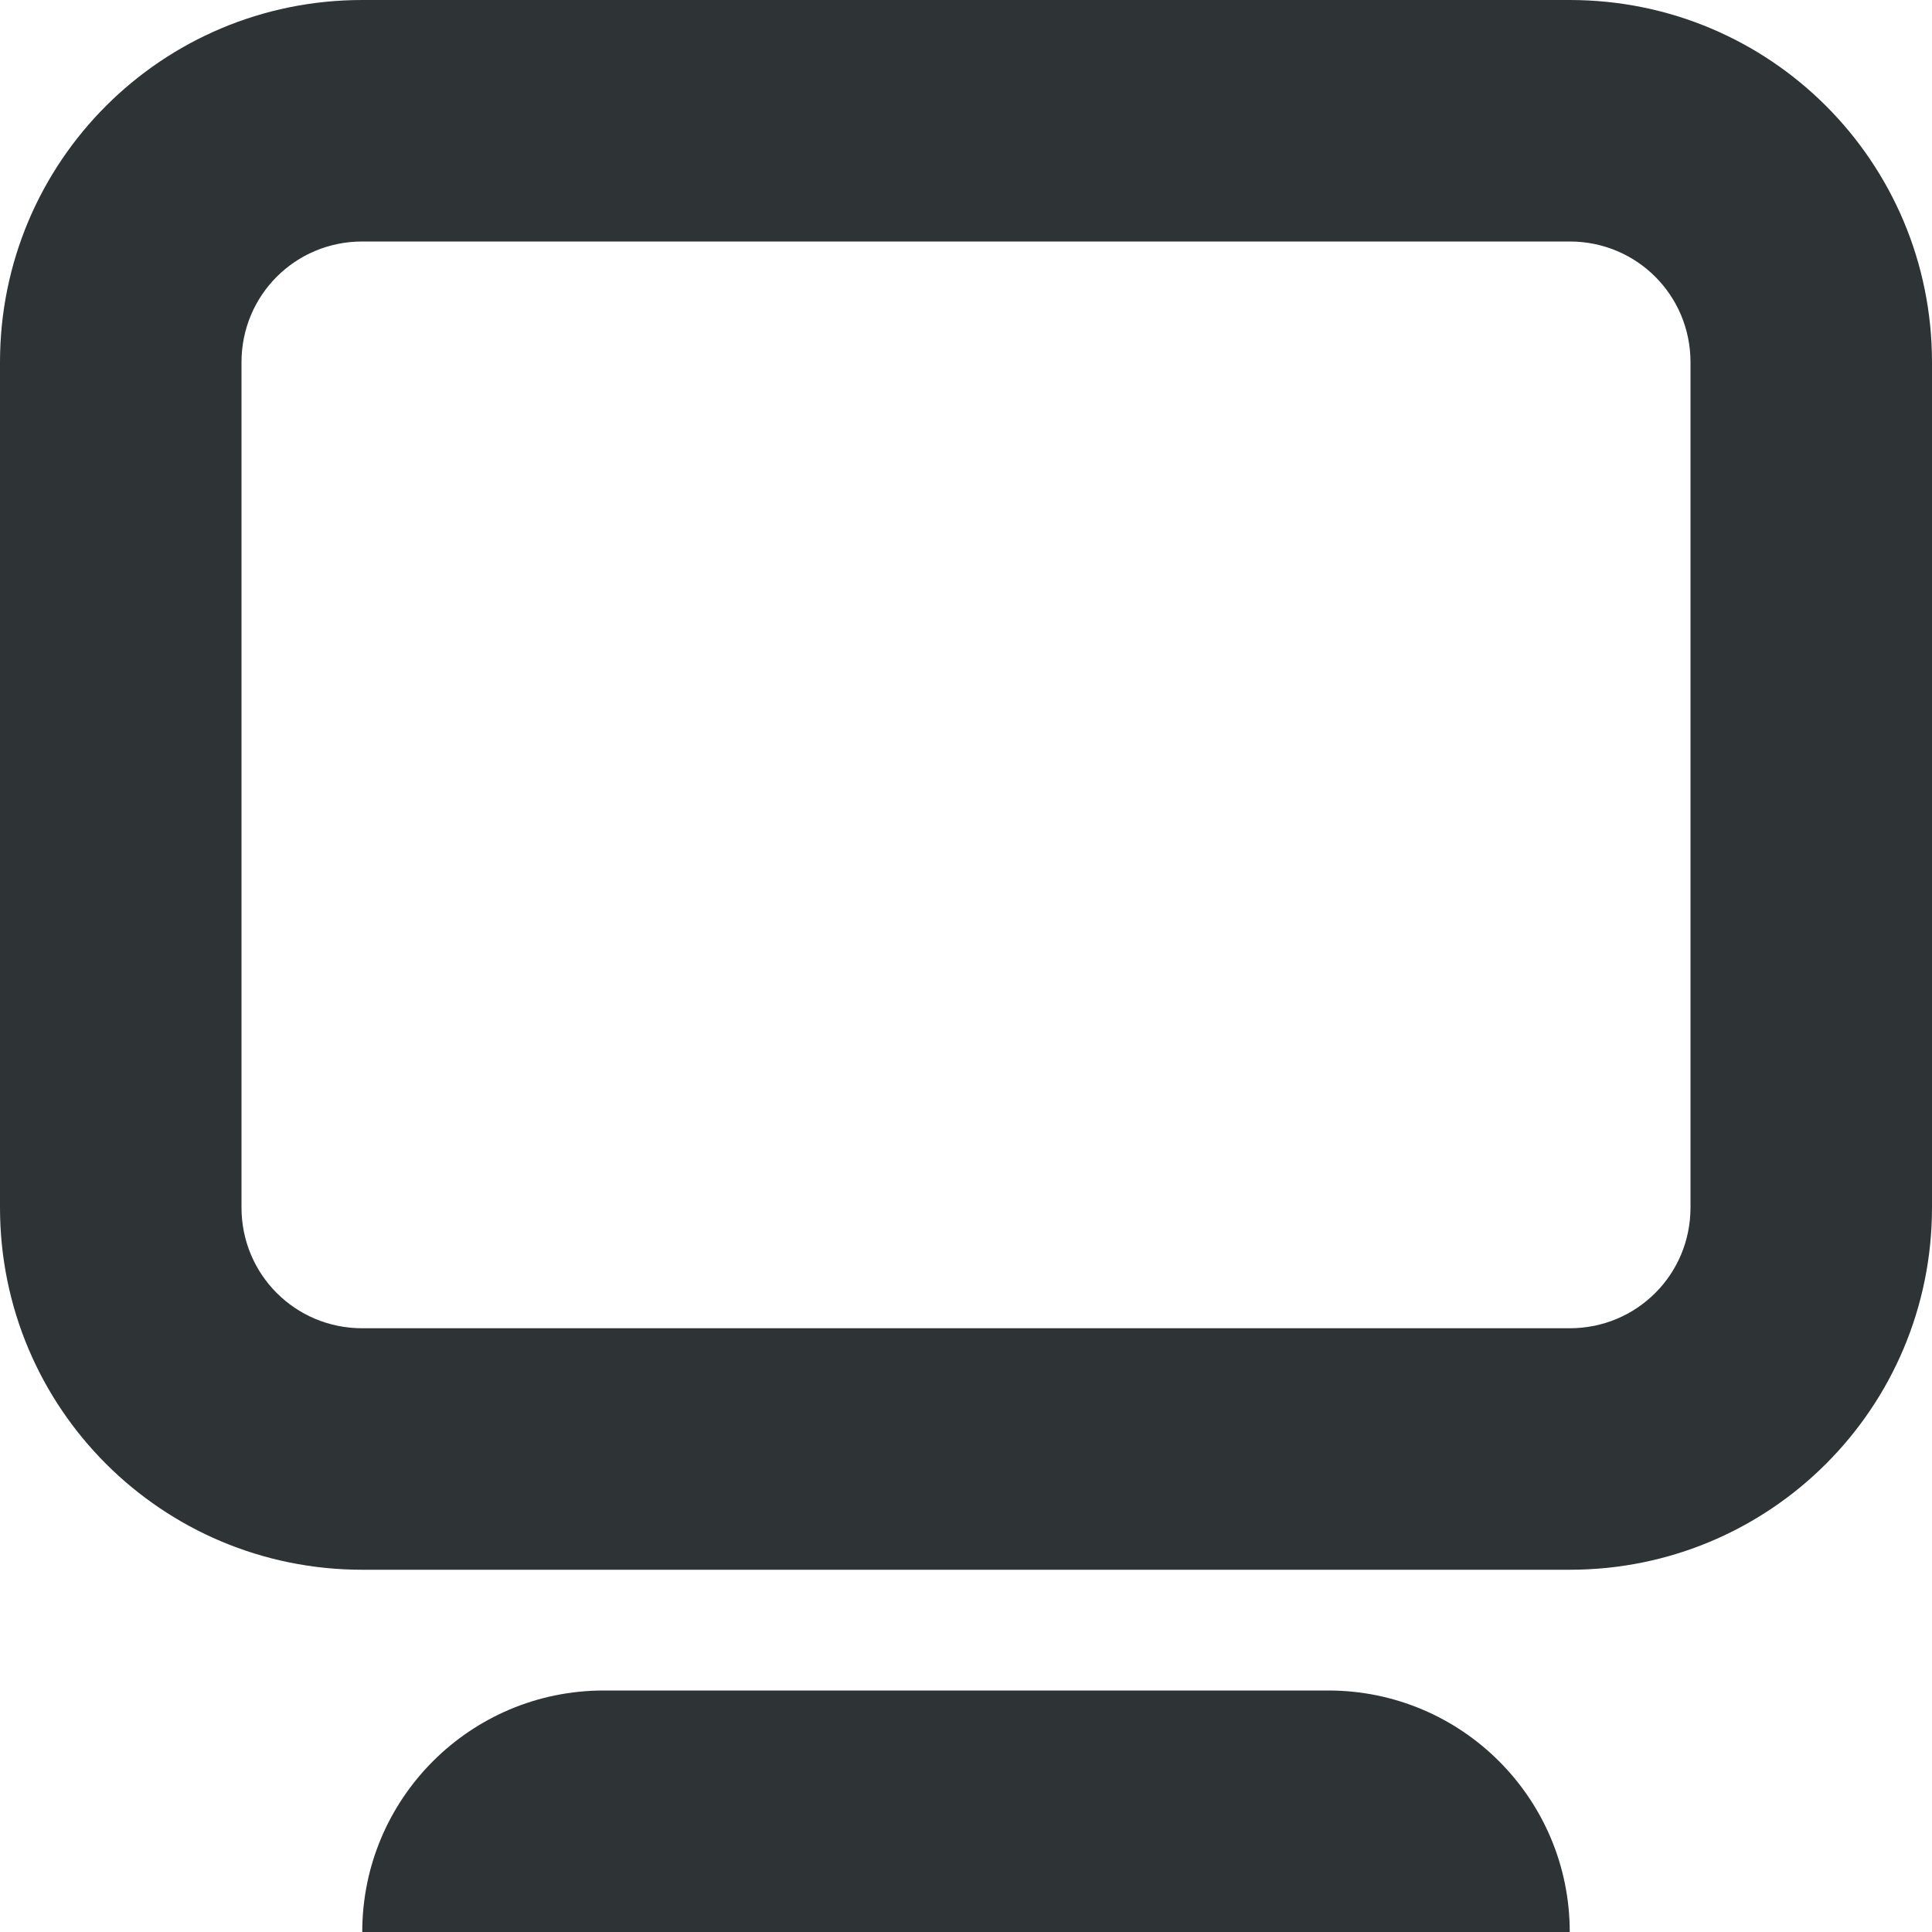
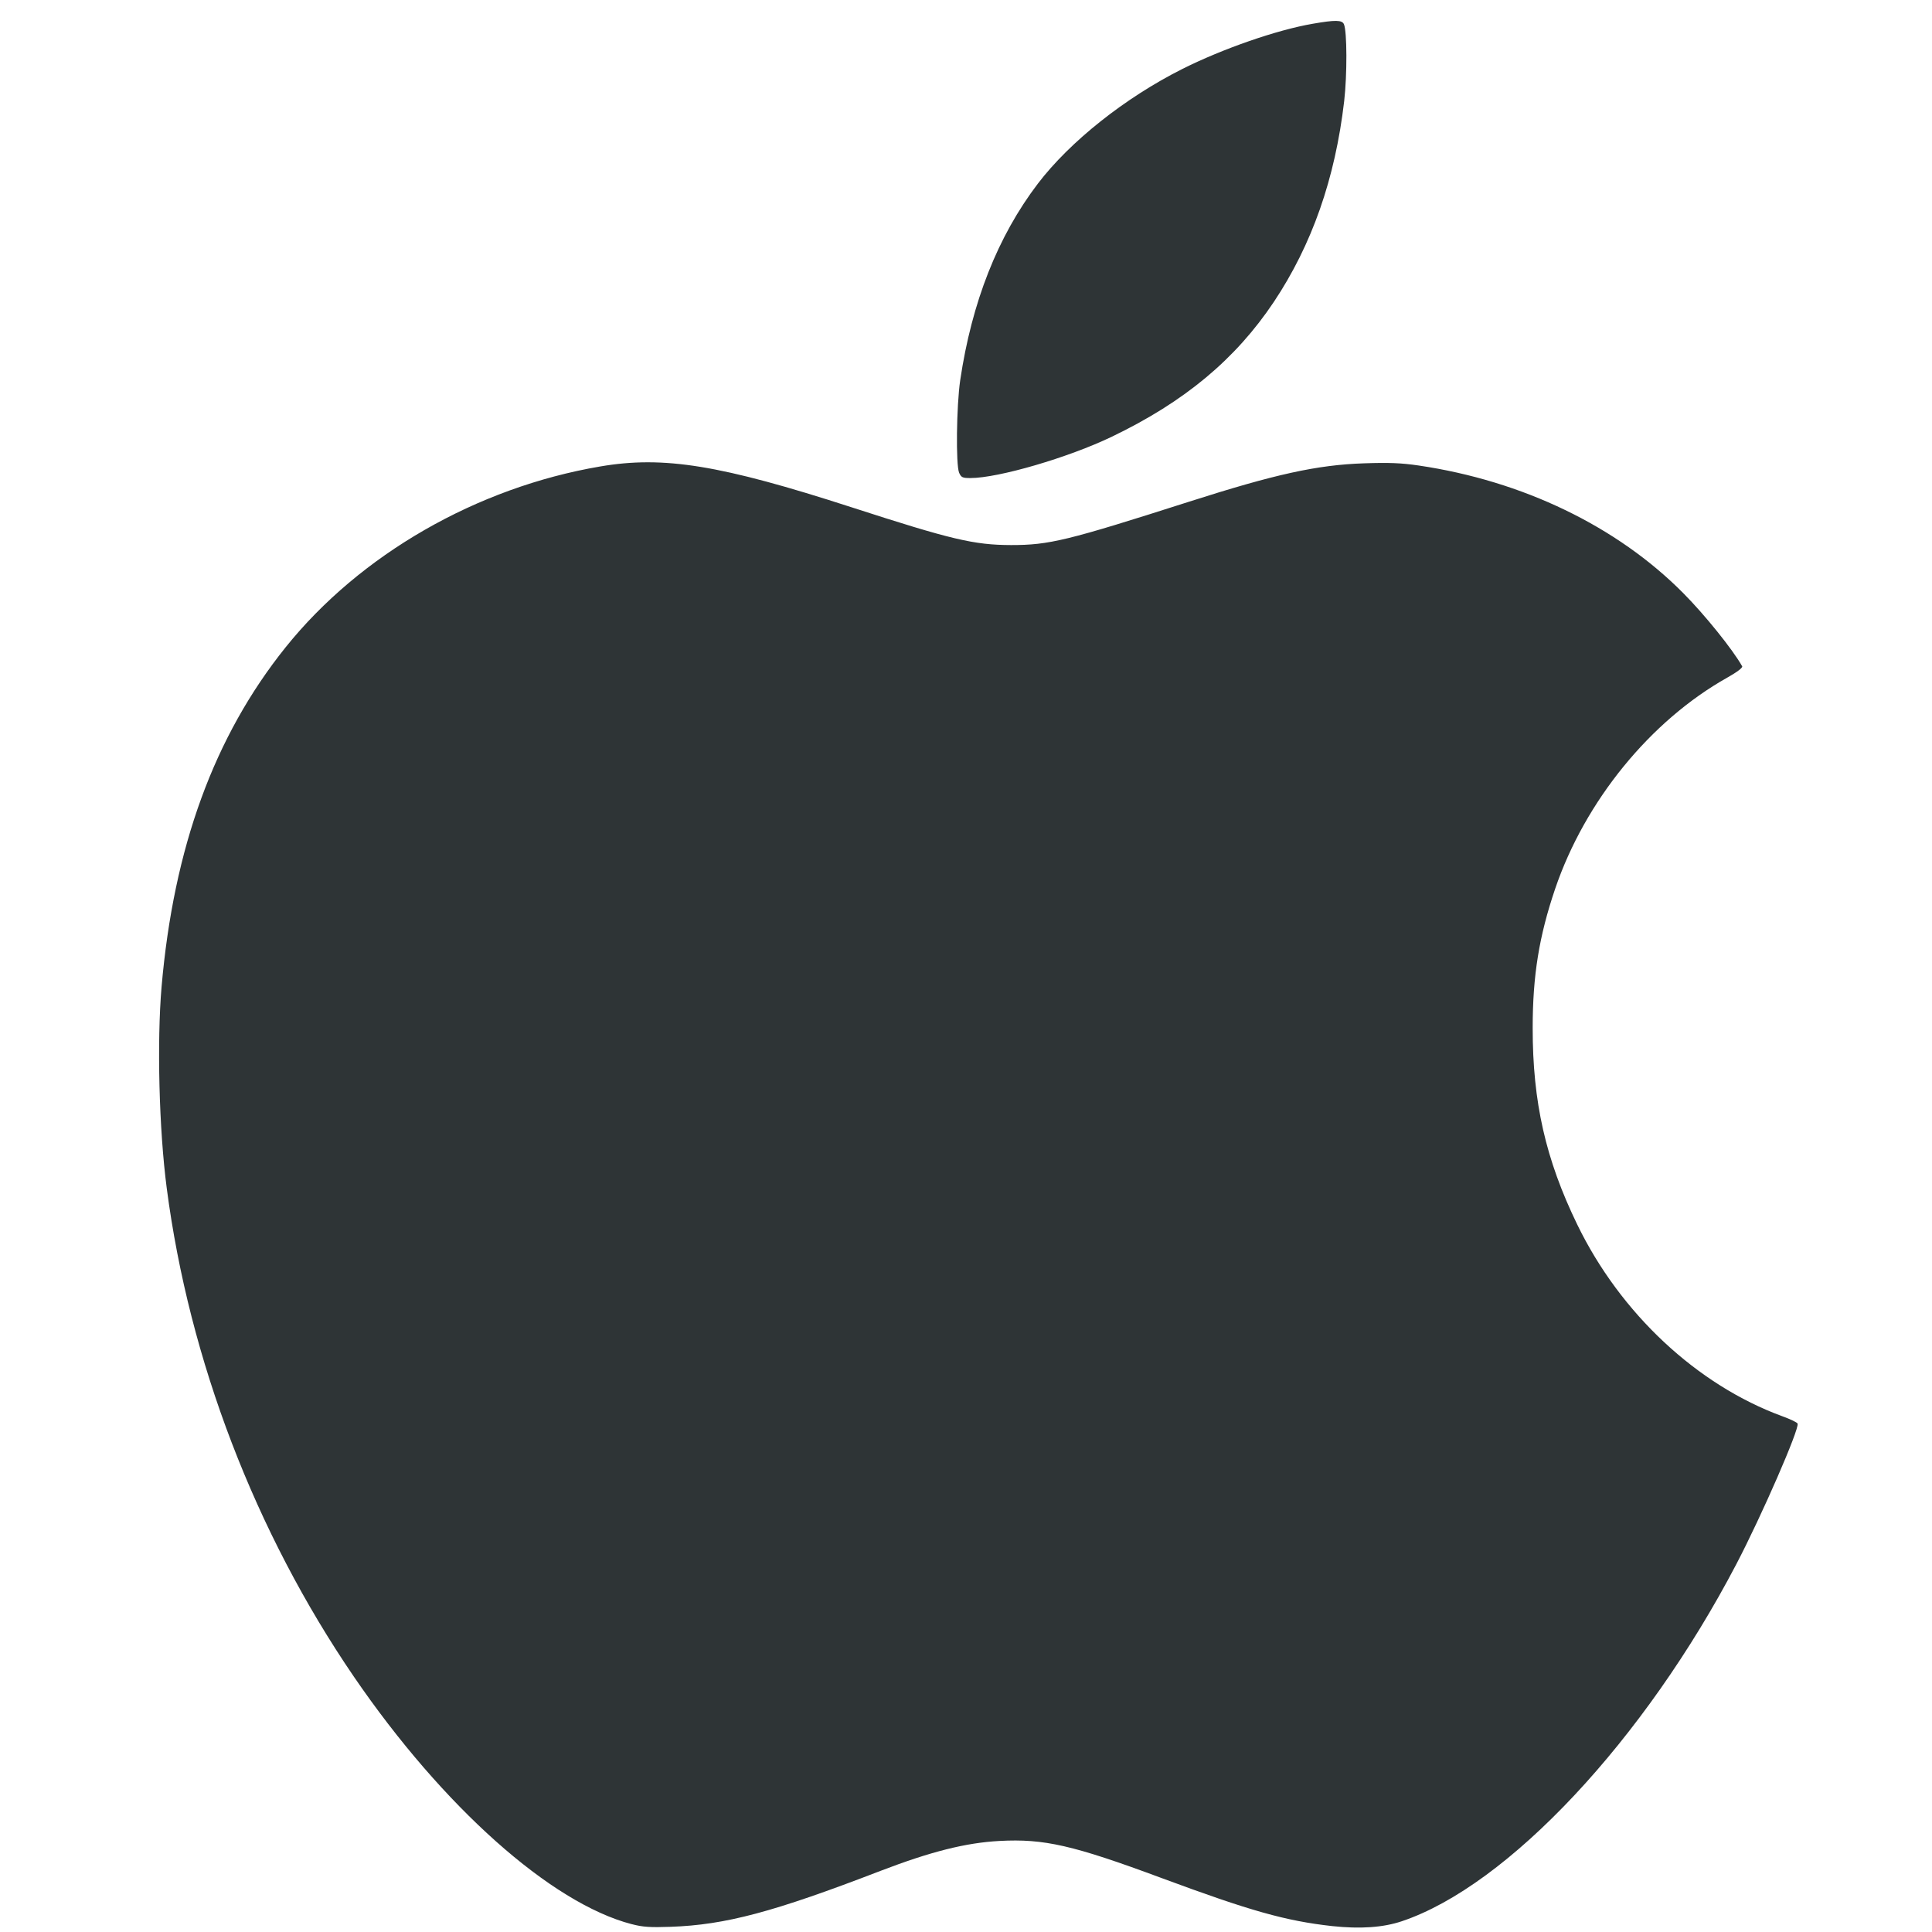
- <svg xmlns="http://www.w3.org/2000/svg" height="16px" viewBox="0 0 16 16" width="16px">
-   <path d="m 3 0 c -1.66 0 -3 1.34 -3 3 v 7 c 0 1.66 1.34 3 3 3 h 10 c 1.66 0 3 -1.34 3 -3 v -7 c 0 -1.66 -1.34 -3 -3 -3 z m 0 2 h 10 c 0.555 0 1 0.445 1 1 v 7 c 0 0.555 -0.445 1 -1 1 h -10 c -0.555 0 -1 -0.445 -1 -1 v -7 c 0 -0.555 0.445 -1 1 -1 z m 2 12 c -1.105 0 -2 0.895 -2 2 h 10 c 0 -1.105 -0.895 -2 -2 -2 z m 0 0" fill="#2e3436" />
+ <svg xmlns="http://www.w3.org/2000/svg" height="16px" viewBox="0 0 16 16" width="16px" version="1.1" id="svg4" xml:space="preserve">
+   <defs id="defs8" />
+   <path style="fill:#2e3436;stroke-width:0.016;fill-opacity:1" d="M 5.231,15.935 C 4.563,15.761 3.667,14.962 2.931,13.886 2.113,12.689 1.567,11.264 1.381,9.841 1.317,9.354 1.299,8.629 1.338,8.173 1.438,7.018 1.774,6.098 2.365,5.361 2.981,4.593 3.948,4.037 4.971,3.863 c 0.526,-0.09 0.996,-0.013 2.081,0.338 0.83,0.269 1.015,0.312 1.321,0.313 0.316,1.676e-4 0.464,-0.036 1.474,-0.359 0.713,-0.228 1.06,-0.305 1.45,-0.318 0.205,-0.007 0.308,-0.003 0.451,0.018 0.862,0.127 1.644,0.504 2.192,1.057 0.177,0.178 0.41,0.467 0.488,0.606 0.006,0.011 -0.042,0.048 -0.124,0.094 -0.636,0.357 -1.178,1.022 -1.425,1.749 -0.133,0.392 -0.186,0.718 -0.186,1.152 -4.24e-4,0.614 0.107,1.088 0.369,1.628 0.357,0.736 0.992,1.329 1.699,1.588 0.066,0.024 0.123,0.051 0.126,0.061 0.015,0.046 -0.297,0.761 -0.507,1.163 -0.762,1.457 -1.892,2.663 -2.771,2.958 -0.155,0.052 -0.344,0.065 -0.577,0.04 C 10.646,15.908 10.353,15.825 9.622,15.554 8.887,15.281 8.647,15.226 8.277,15.246 c -0.279,0.015 -0.568,0.088 -0.983,0.247 -0.888,0.342 -1.285,0.448 -1.74,0.464 -0.169,0.006 -0.231,0.002 -0.322,-0.022 z M 7.943,3.915 C 7.915,3.85 7.921,3.36 7.952,3.149 8.048,2.502 8.263,1.957 8.595,1.521 8.861,1.172 9.318,0.809 9.792,0.571 c 0.335,-0.168 0.782,-0.323 1.078,-0.374 0.189,-0.033 0.245,-0.032 0.26,0.004 0.026,0.06 0.027,0.417 0.002,0.636 C 11.057,1.48 10.865,2.027 10.549,2.501 10.231,2.976 9.81,3.327 9.209,3.616 8.85,3.789 8.268,3.959 8.037,3.959 c -0.066,0 -0.077,-0.005 -0.094,-0.044 z" id="path1583" />
</svg>
